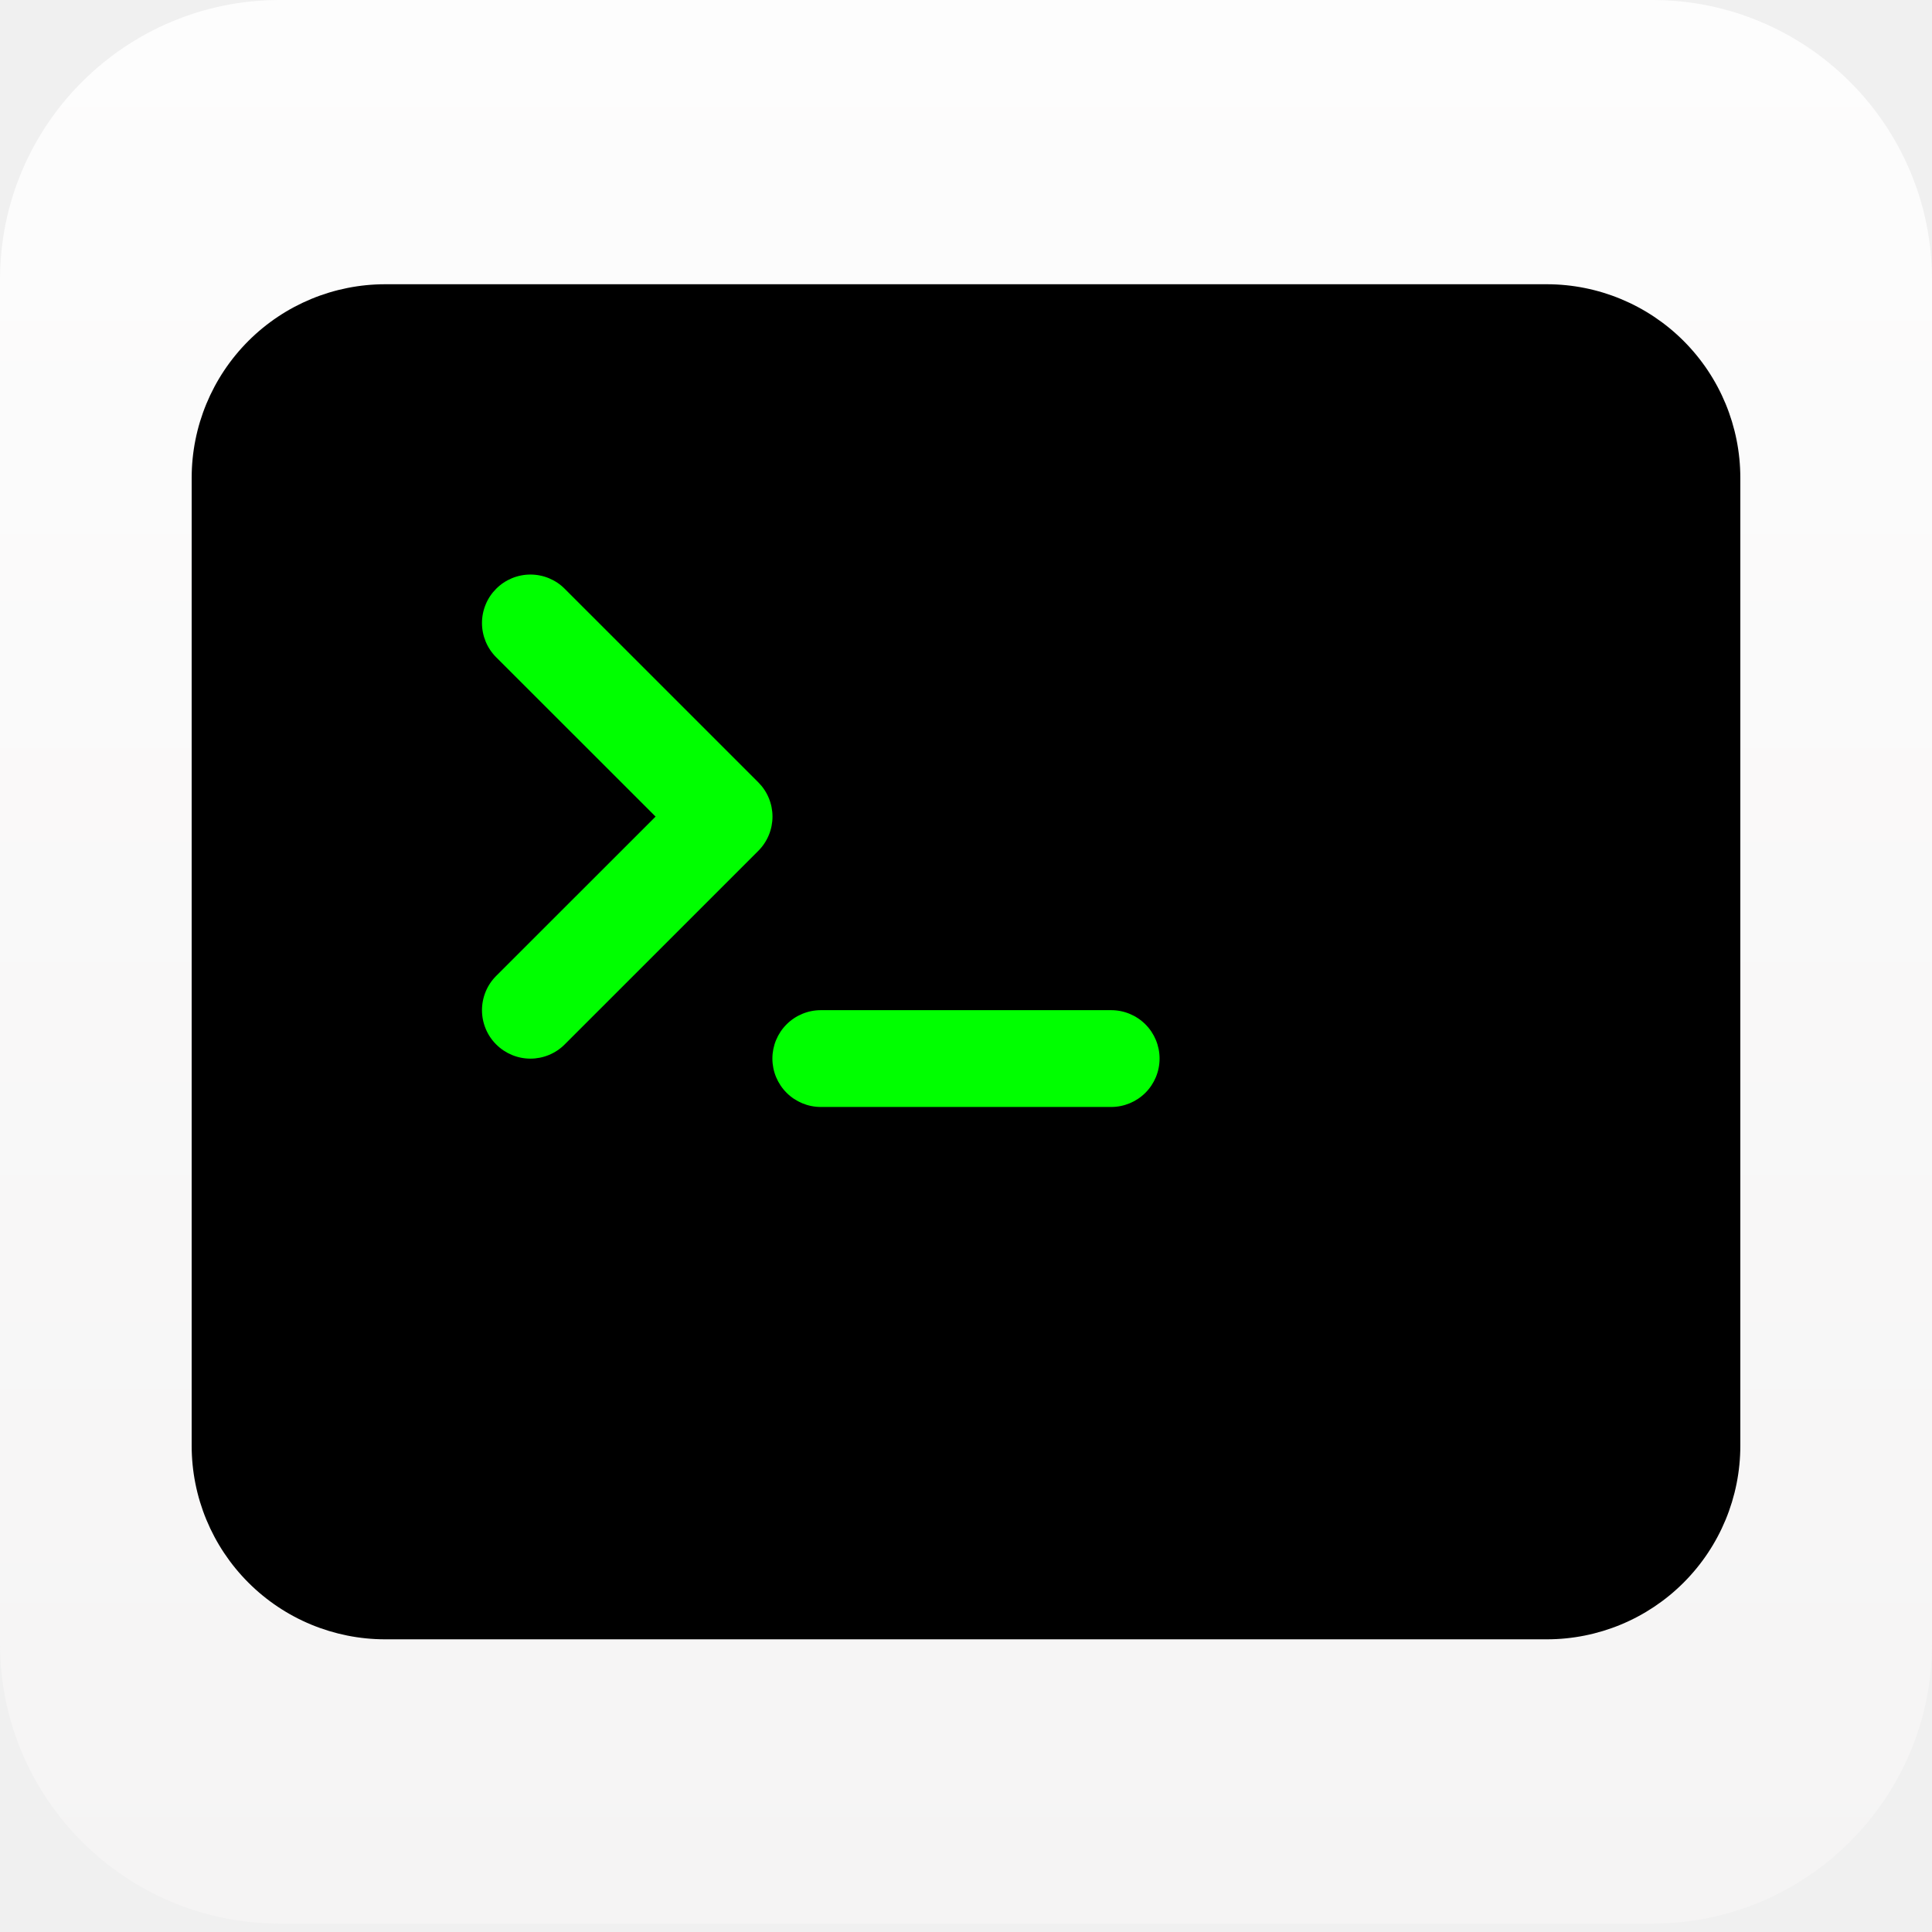
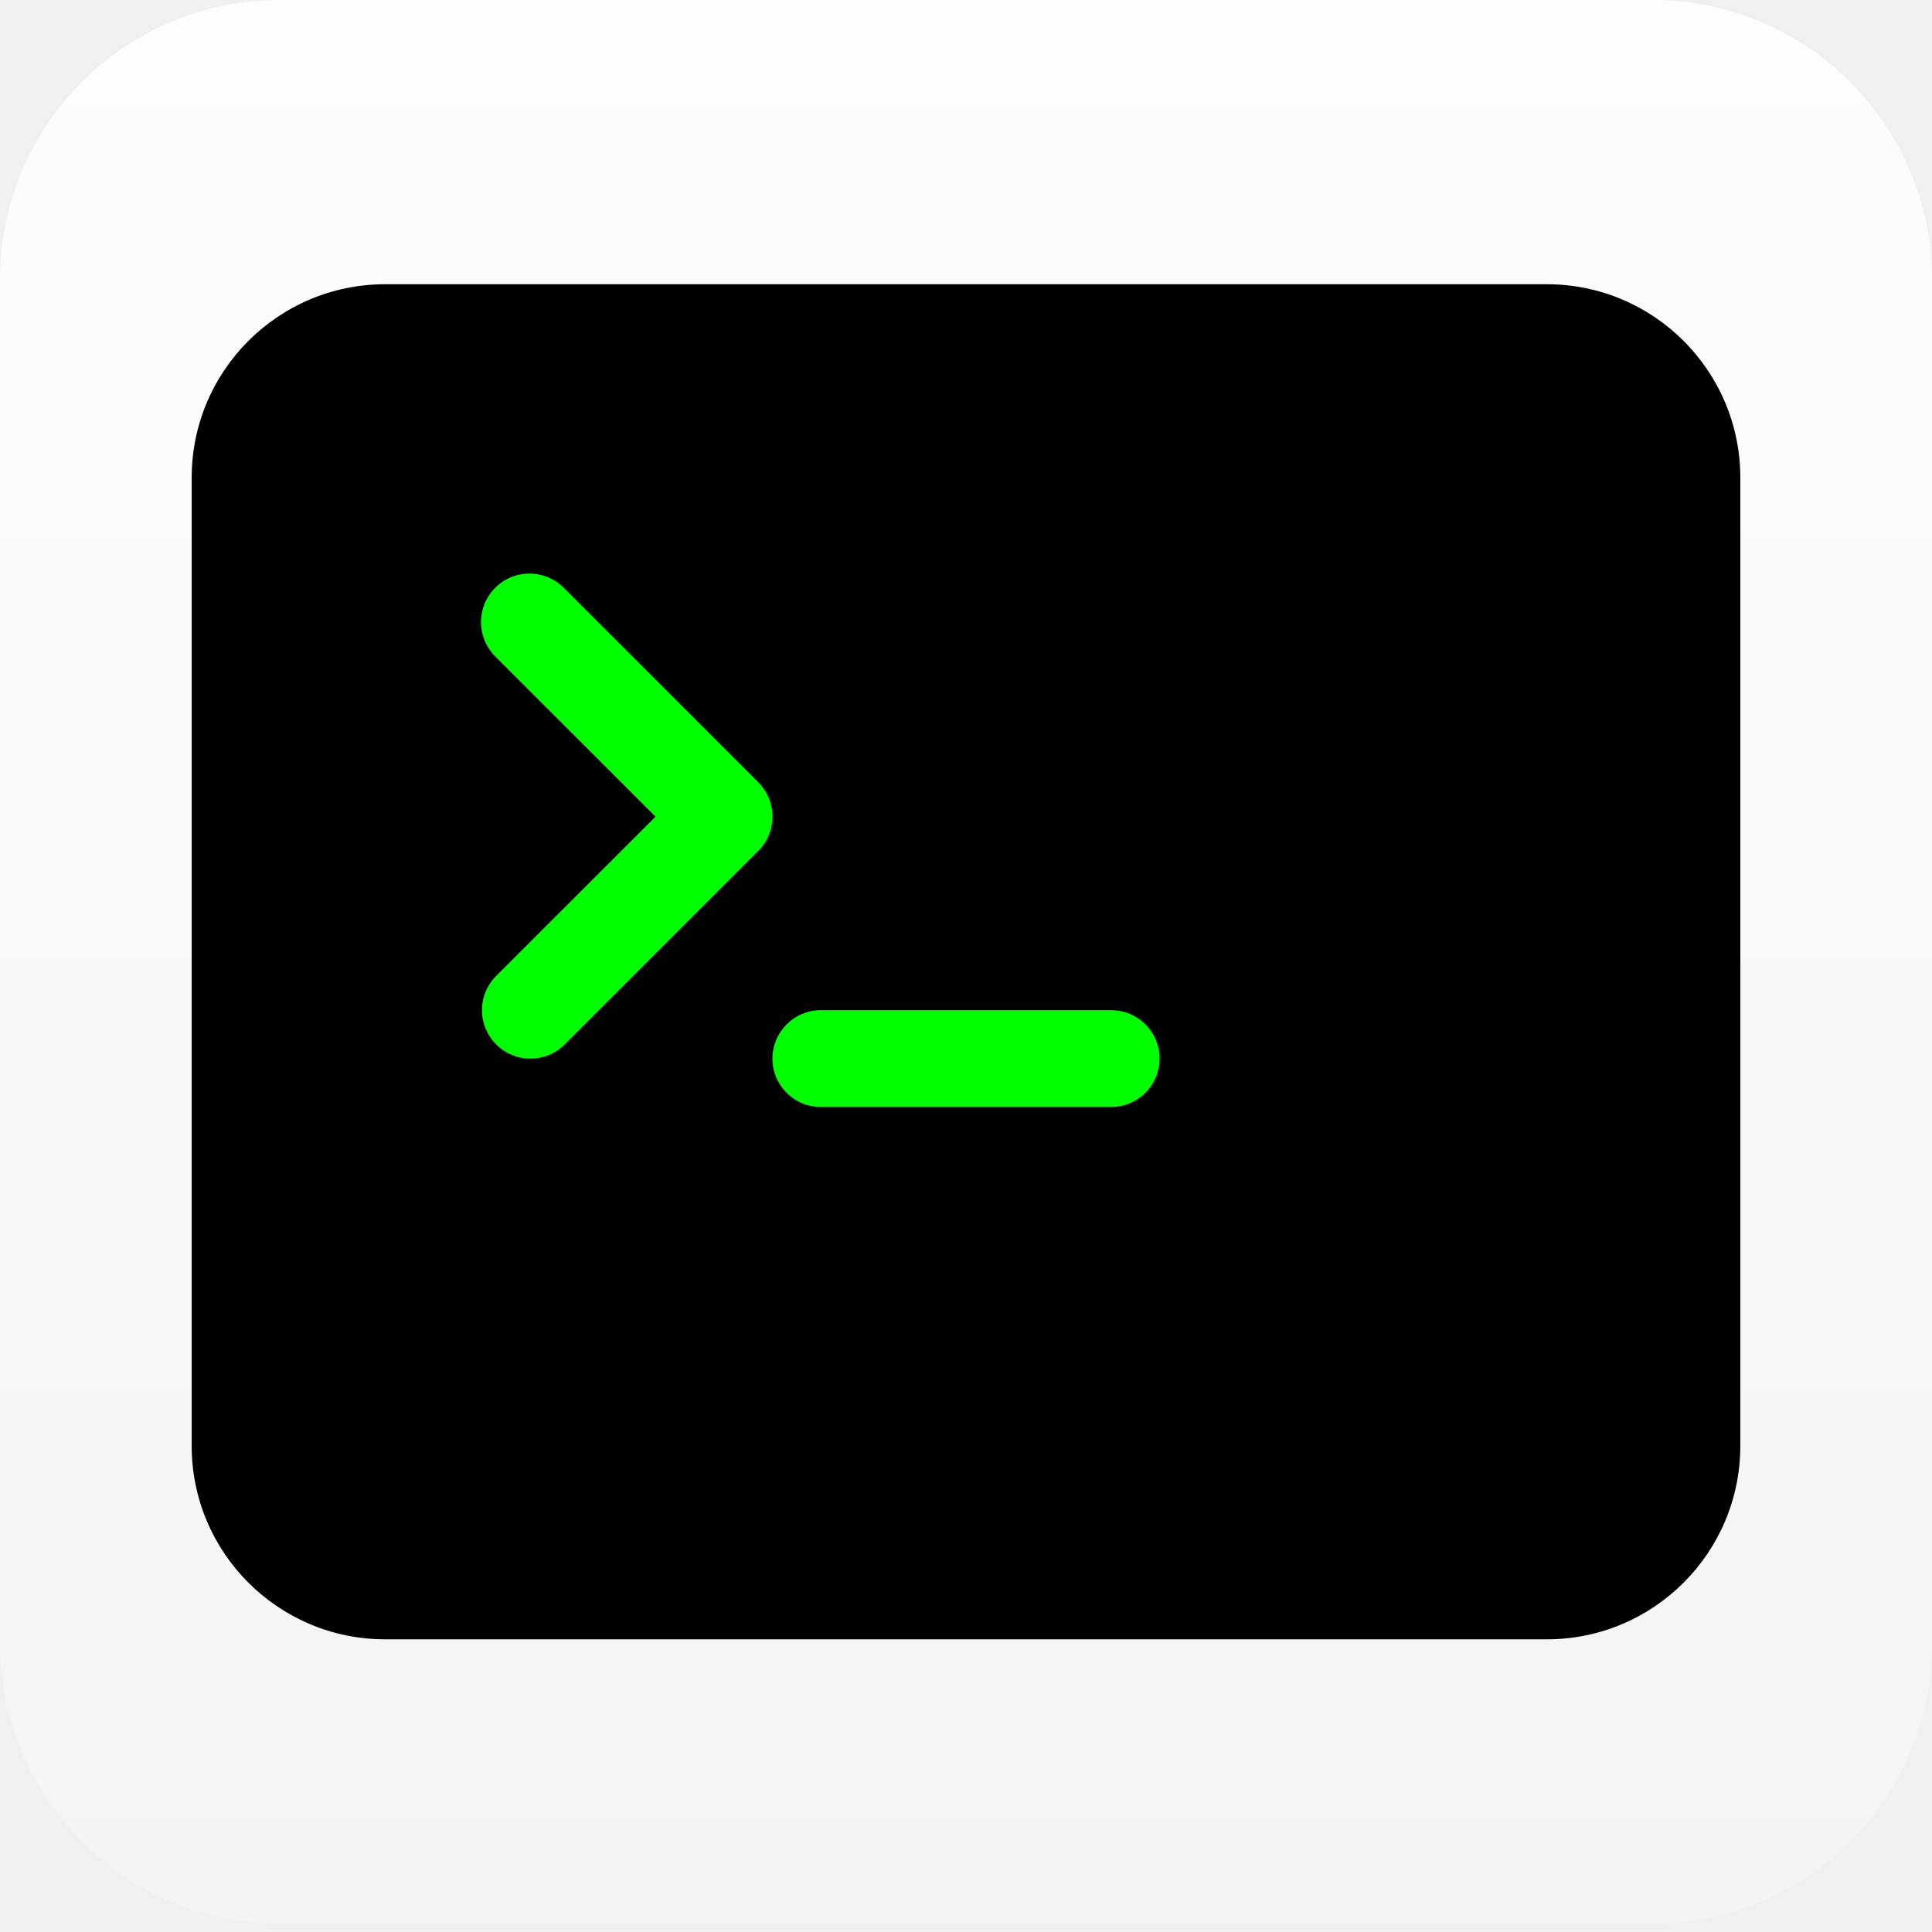
- <svg xmlns="http://www.w3.org/2000/svg" width="57" height="57" viewBox="0 0 57 57" fill="none">
-   <rect width="57" height="56.752" rx="8.255" fill="url(#paint0_linear_564_2381)" />
+ <svg xmlns="http://www.w3.org/2000/svg" width="57" height="57" fill="none" viewBox="0 0 57 57">
+   <rect width="57" height="56.752" fill="url(#paint0_linear_564_2381)" rx="8.255" />
  <g clip-path="url(#clip0_564_2381)">
-     <path d="M11.366 8.386C9.852 8.386 8.399 8.988 7.328 10.059C6.257 11.13 5.655 12.583 5.655 14.098L5.655 42.654C5.655 44.169 6.257 45.621 7.328 46.692C8.399 47.764 9.852 48.365 11.366 48.365H45.634C47.148 48.365 48.601 47.764 49.672 46.692C50.743 45.621 51.345 44.169 51.345 42.654V14.098C51.345 12.583 50.743 11.13 49.672 10.059C48.601 8.988 47.148 8.386 45.634 8.386H11.366Z" fill="black" />
-     <path d="M22.788 31.231C22.788 30.852 22.939 30.489 23.207 30.221C23.474 29.954 23.838 29.803 24.216 29.803H32.783C33.162 29.803 33.525 29.954 33.793 30.221C34.061 30.489 34.211 30.852 34.211 31.231C34.211 31.61 34.061 31.973 33.793 32.241C33.525 32.508 33.162 32.659 32.783 32.659H24.216C23.838 32.659 23.474 32.508 23.207 32.241C22.939 31.973 22.788 31.61 22.788 31.231ZM16.66 17.37C16.528 17.237 16.37 17.132 16.197 17.06C16.023 16.988 15.837 16.951 15.649 16.951C15.462 16.951 15.276 16.988 15.102 17.06C14.929 17.132 14.771 17.237 14.639 17.37C14.506 17.503 14.4 17.66 14.329 17.834C14.257 18.007 14.22 18.193 14.22 18.381C14.22 18.569 14.257 18.754 14.329 18.928C14.4 19.101 14.506 19.259 14.639 19.392L19.342 24.092L14.639 28.792C14.506 28.925 14.4 29.083 14.329 29.256C14.257 29.43 14.22 29.616 14.22 29.803C14.22 29.991 14.257 30.177 14.329 30.35C14.4 30.524 14.506 30.681 14.639 30.814C14.907 31.082 15.27 31.233 15.649 31.233C15.837 31.233 16.023 31.196 16.197 31.124C16.37 31.052 16.528 30.947 16.66 30.814L22.372 25.103C22.505 24.97 22.61 24.813 22.682 24.639C22.754 24.466 22.791 24.28 22.791 24.092C22.791 23.904 22.754 23.718 22.682 23.545C22.61 23.371 22.505 23.214 22.372 23.081L16.66 17.37Z" fill="#00FF00" />
+     <path fill="#000" d="M11.366 8.386a5.71 5.71 0 0 0-5.711 5.712v28.556a5.71 5.71 0 0 0 5.711 5.711h34.268a5.71 5.71 0 0 0 5.711-5.711V14.098a5.71 5.71 0 0 0-5.711-5.712z" />
+     <path fill="#0f0" d="M22.789 31.231a1.43 1.43 0 0 1 1.427-1.428h8.567a1.427 1.427 0 1 1 0 2.856h-8.567a1.43 1.43 0 0 1-1.428-1.428M16.66 17.37a1.43 1.43 0 1 0-2.021 2.022l4.703 4.7-4.703 4.7a1.427 1.427 0 0 0 0 2.022 1.43 1.43 0 0 0 2.021 0l5.712-5.711a1.43 1.43 0 0 0 0-2.022z" />
  </g>
  <defs>
-     <linearGradient id="paint0_linear_564_2381" x1="28.5" y1="0" x2="28.5" y2="56.752" gradientUnits="userSpaceOnUse">
-       <stop stop-color="#FDFDFD" />
-       <stop offset="1" stop-color="#F5F4F4" />
+     <linearGradient id="paint0_linear_564_2381" x1="28.5" x2="28.5" y1="0" y2="56.752" gradientUnits="userSpaceOnUse">
+       <stop stop-color="#fdfdfd" />
+       <stop offset="1" stop-color="#f5f4f4" />
    </linearGradient>
    <clipPath id="clip0_564_2381">
-       <rect width="45.69" height="45.69" fill="white" transform="translate(5.65503 5.53076)" />
+       <path fill="#fff" d="M5.655 5.53h45.69v45.69H5.655z" />
    </clipPath>
  </defs>
</svg>
